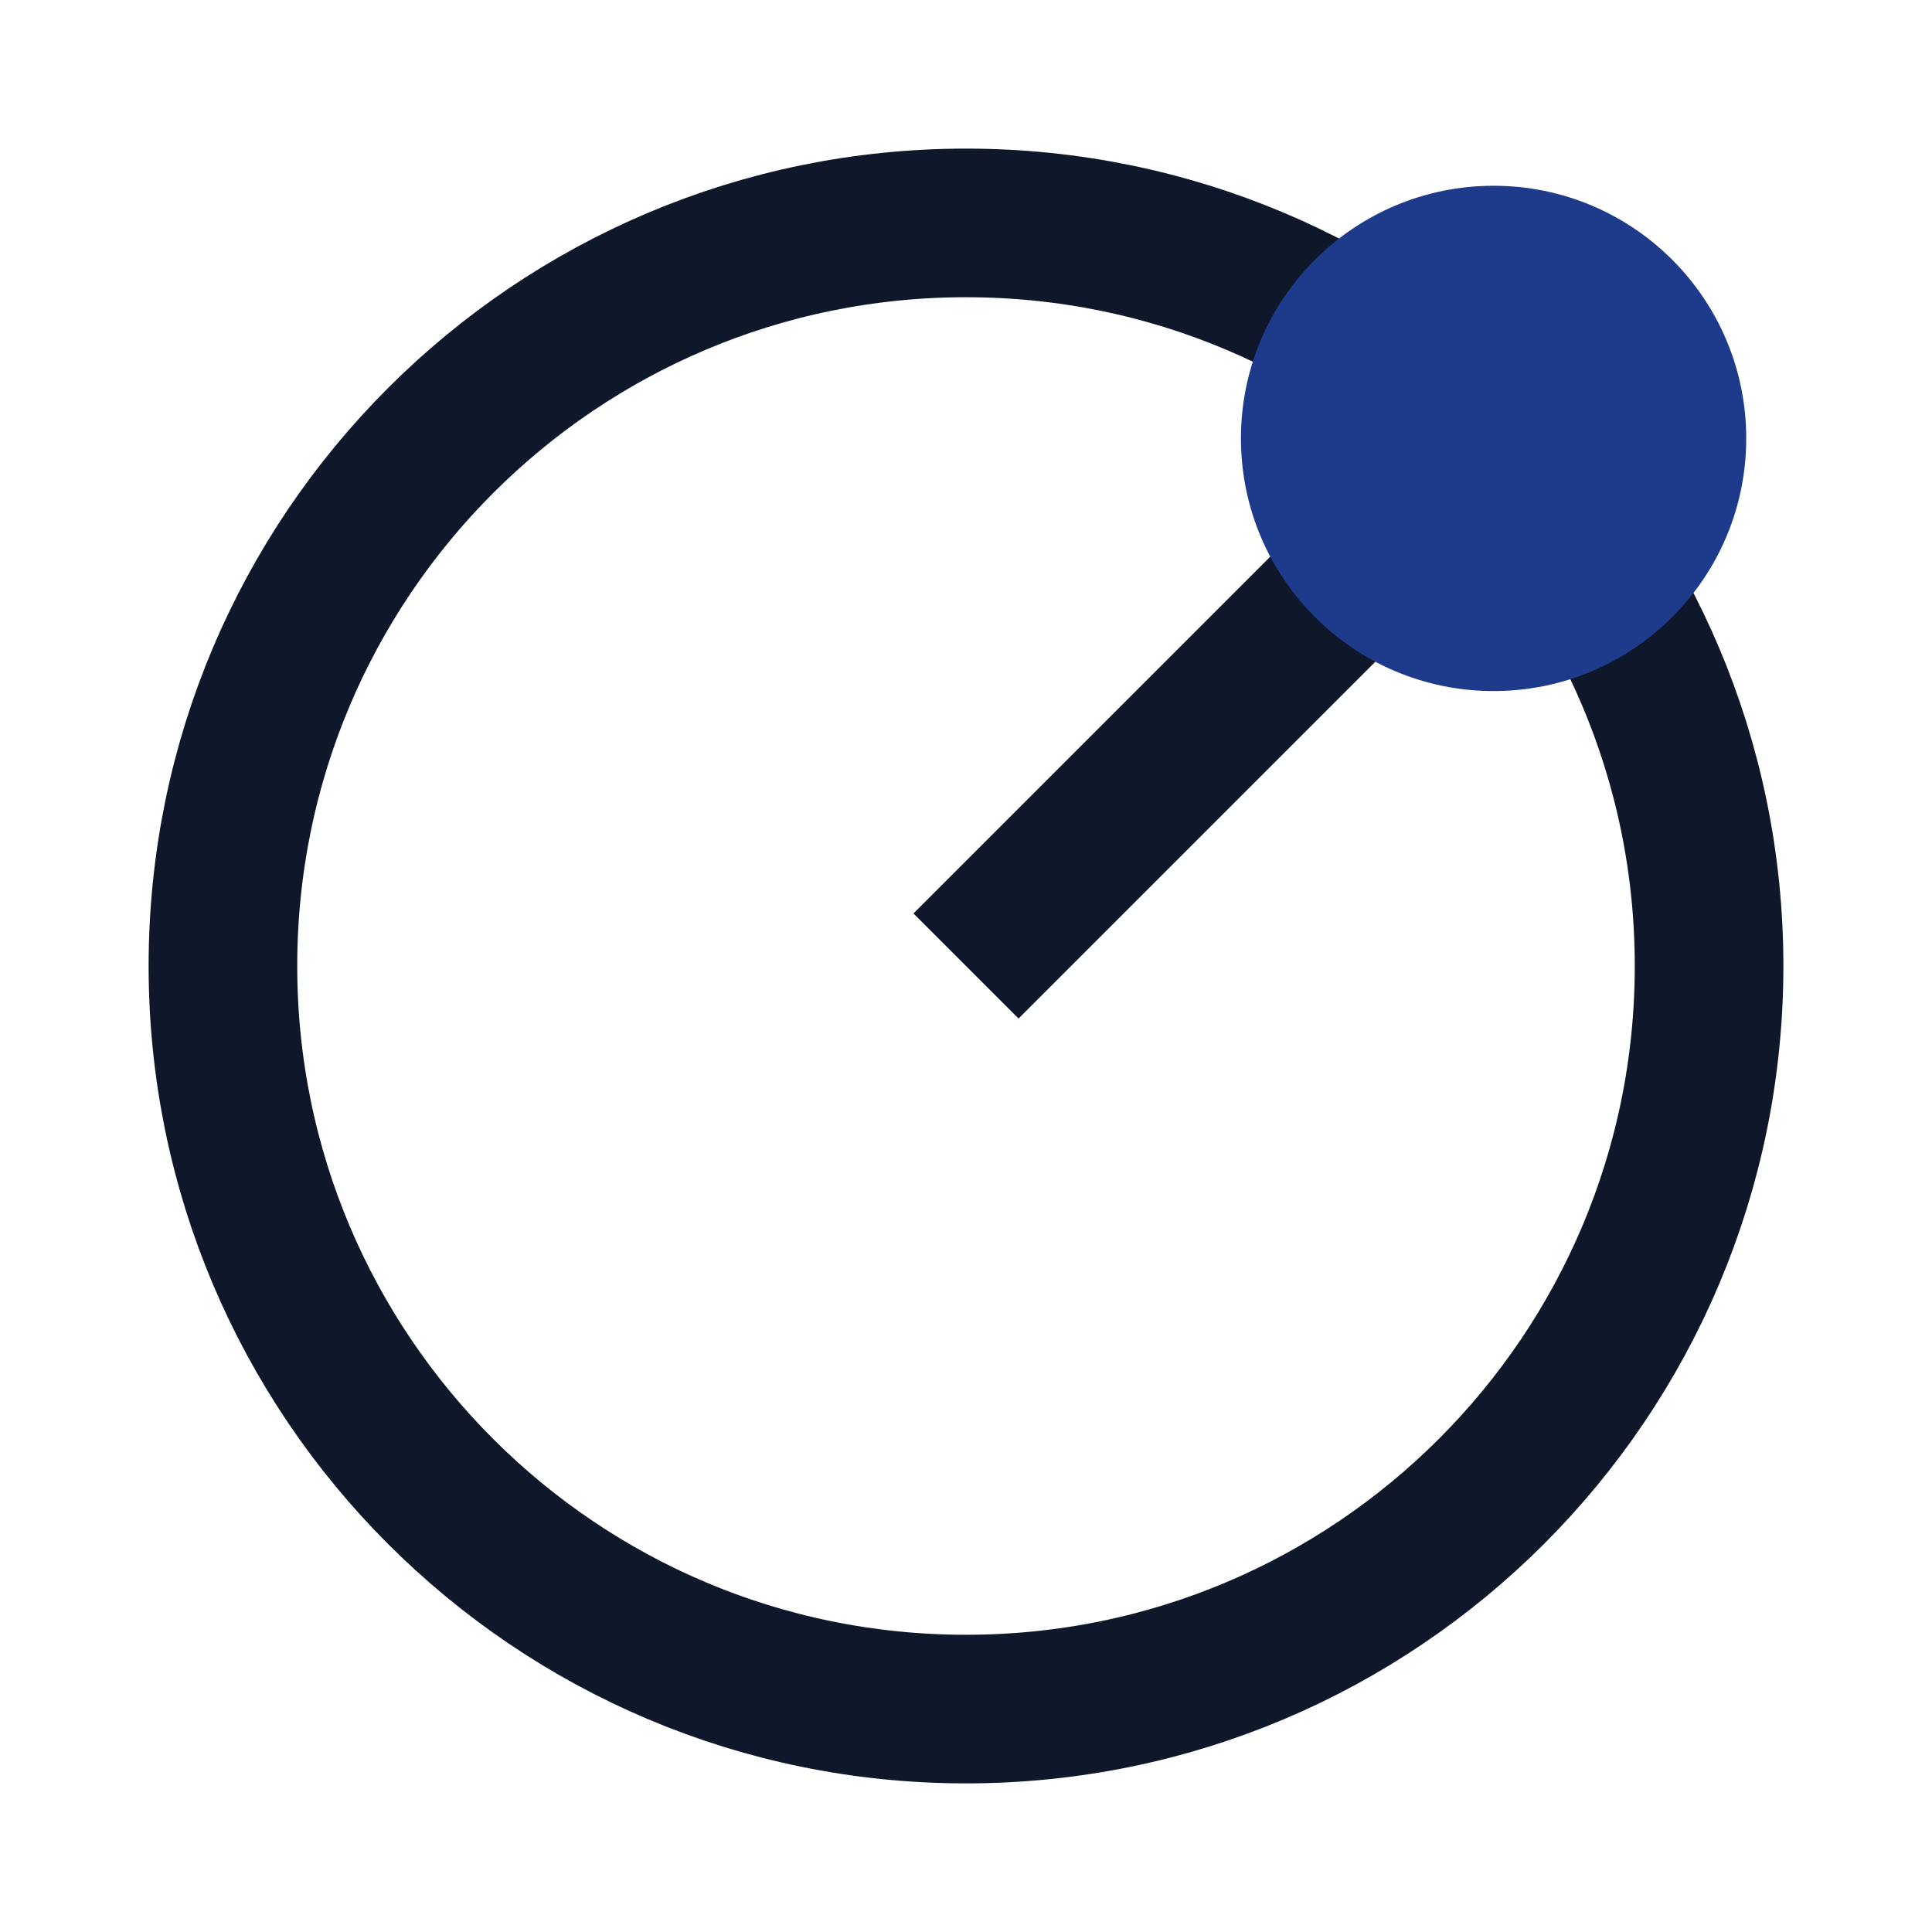
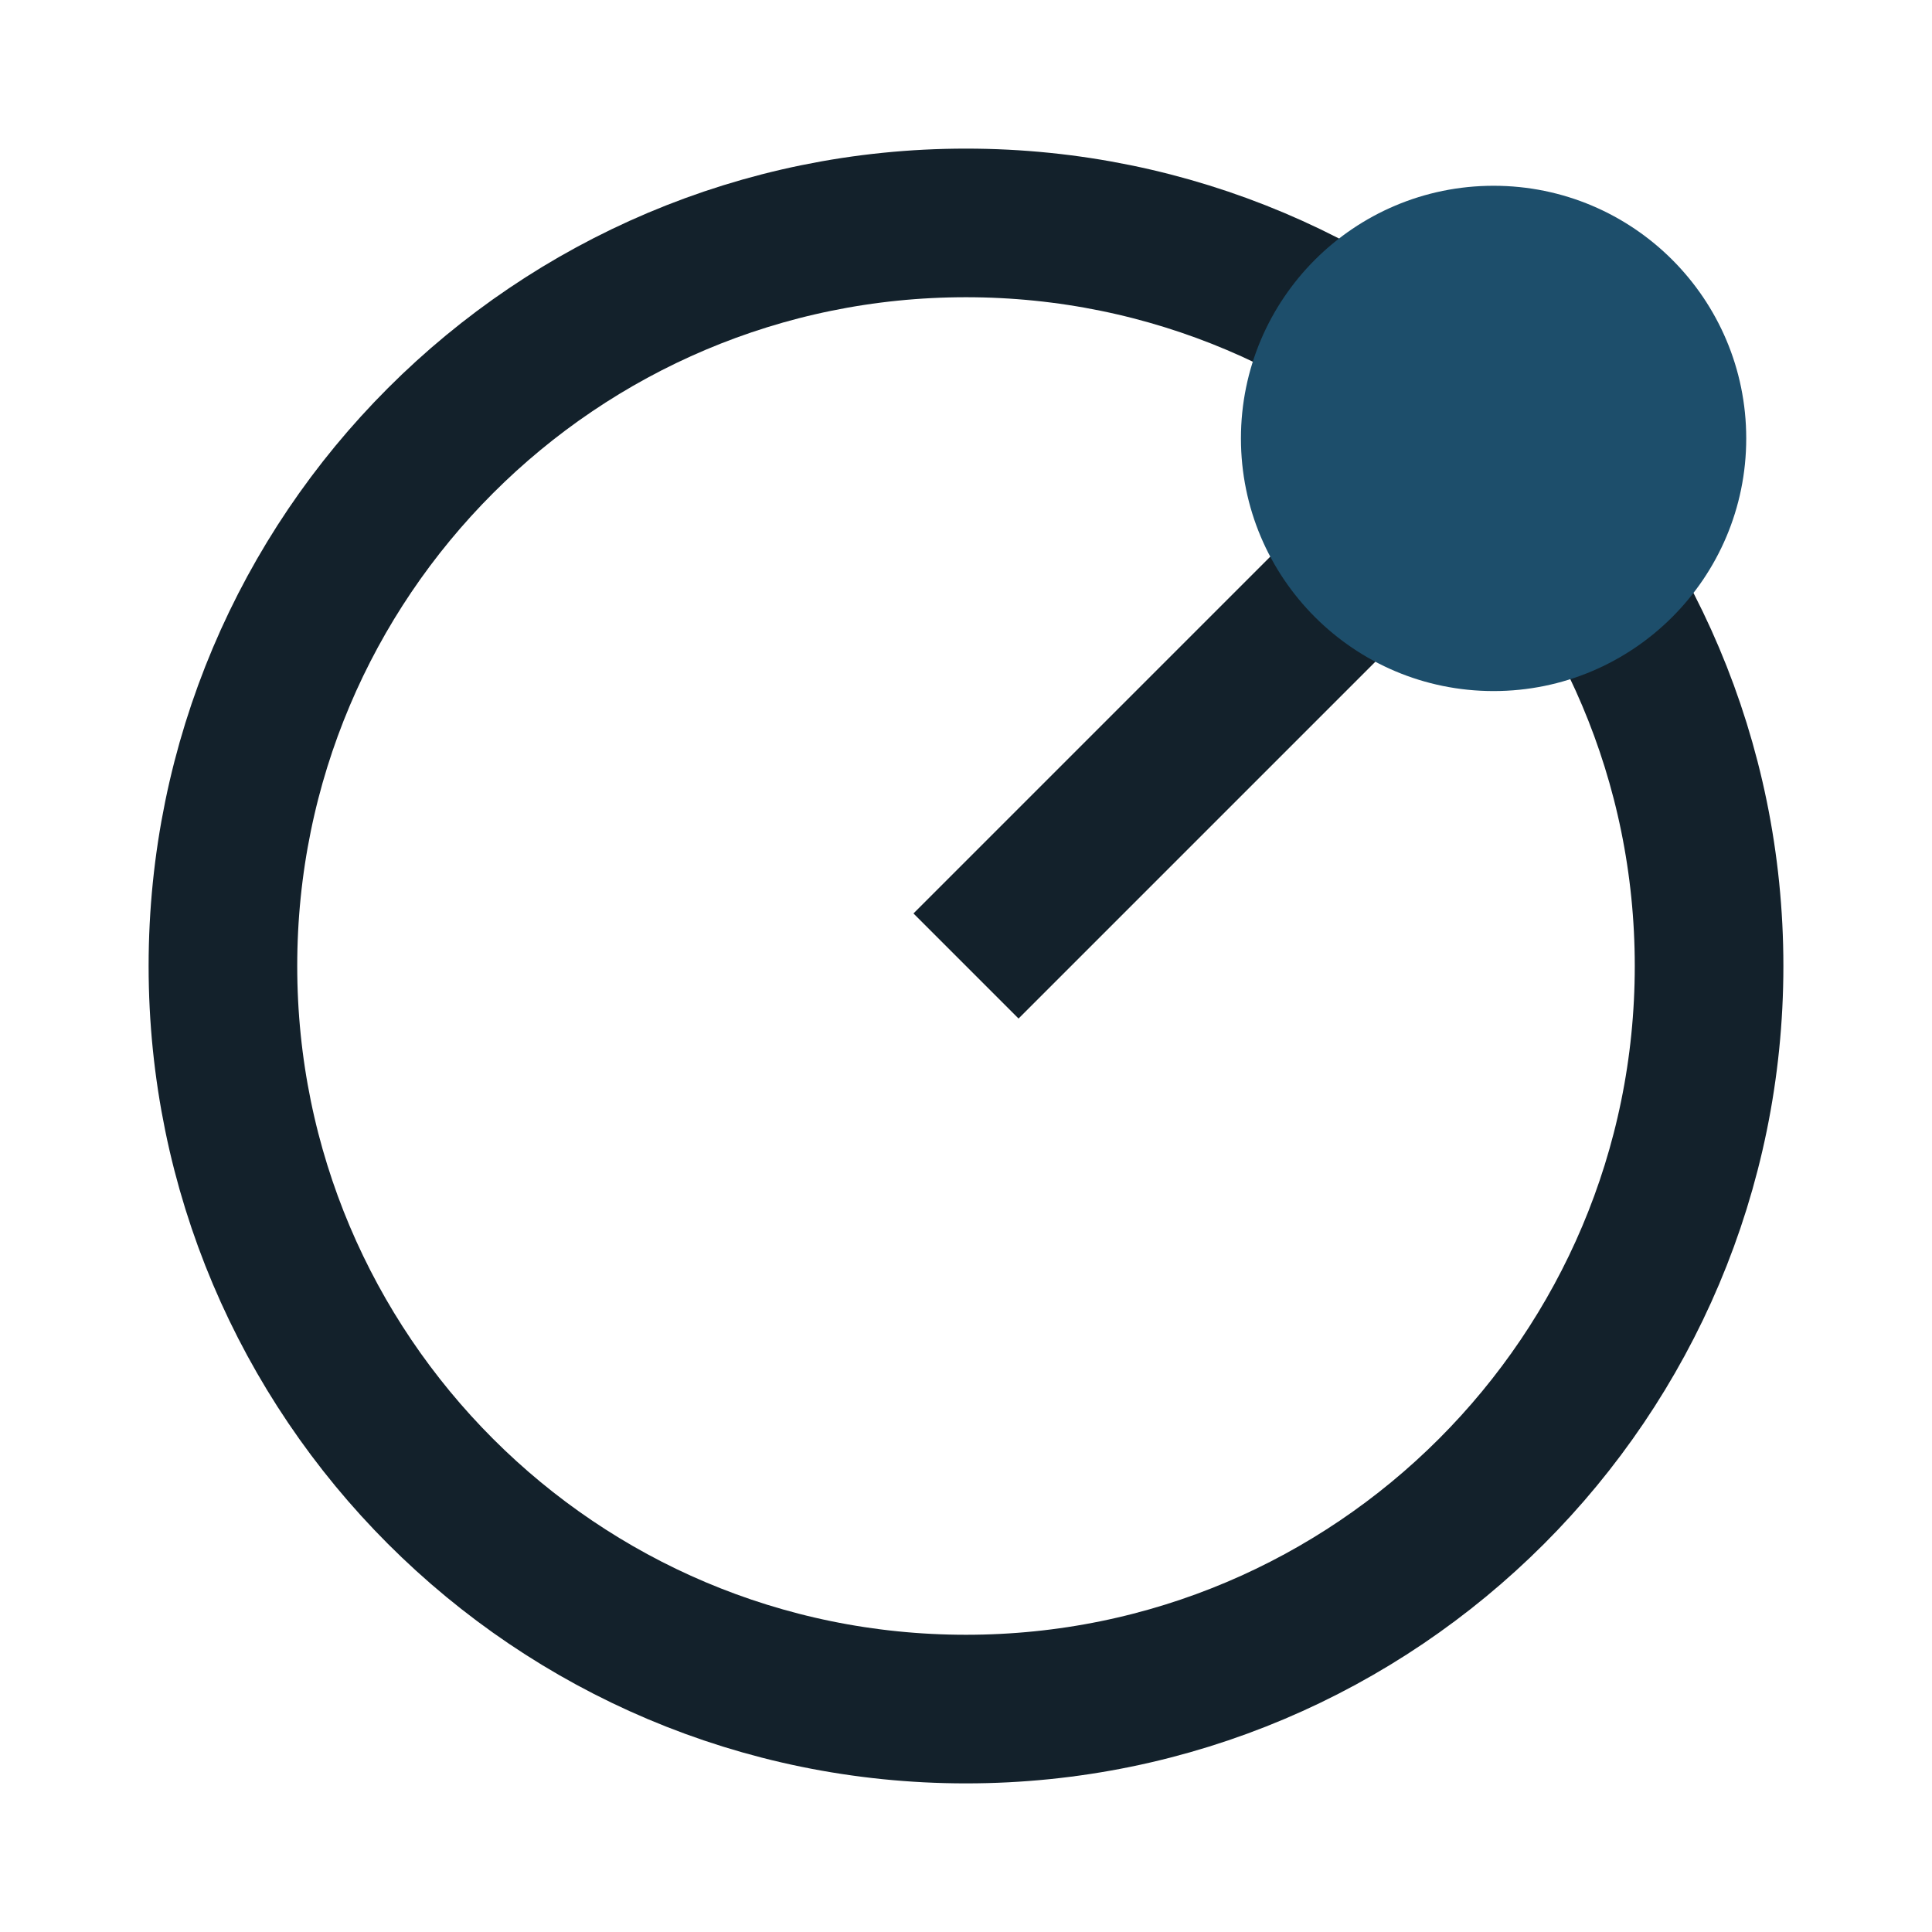
<svg xmlns="http://www.w3.org/2000/svg" viewBox="0 0 26 26">
-   <circle cx="13" cy="13" r="10" fill="none" stroke="#0f172a" stroke-width="2" />
-   <line x1="13" y1="13" x2="20.1" y2="5.9" stroke="#0f172a" stroke-width="2" />
-   <circle cx="20.1" cy="5.9" r="3.4" fill="#1e3a8a" />
+   <circle cx="13" cy="13" r="10" fill="none" stroke="#13212b" stroke-width="2" />
+   <line x1="13" y1="13" x2="20.1" y2="5.9" stroke="#13212b" stroke-width="2" />
+   <circle cx="20.1" cy="5.9" r="3.4" fill="#1d4e6b" />
</svg>
